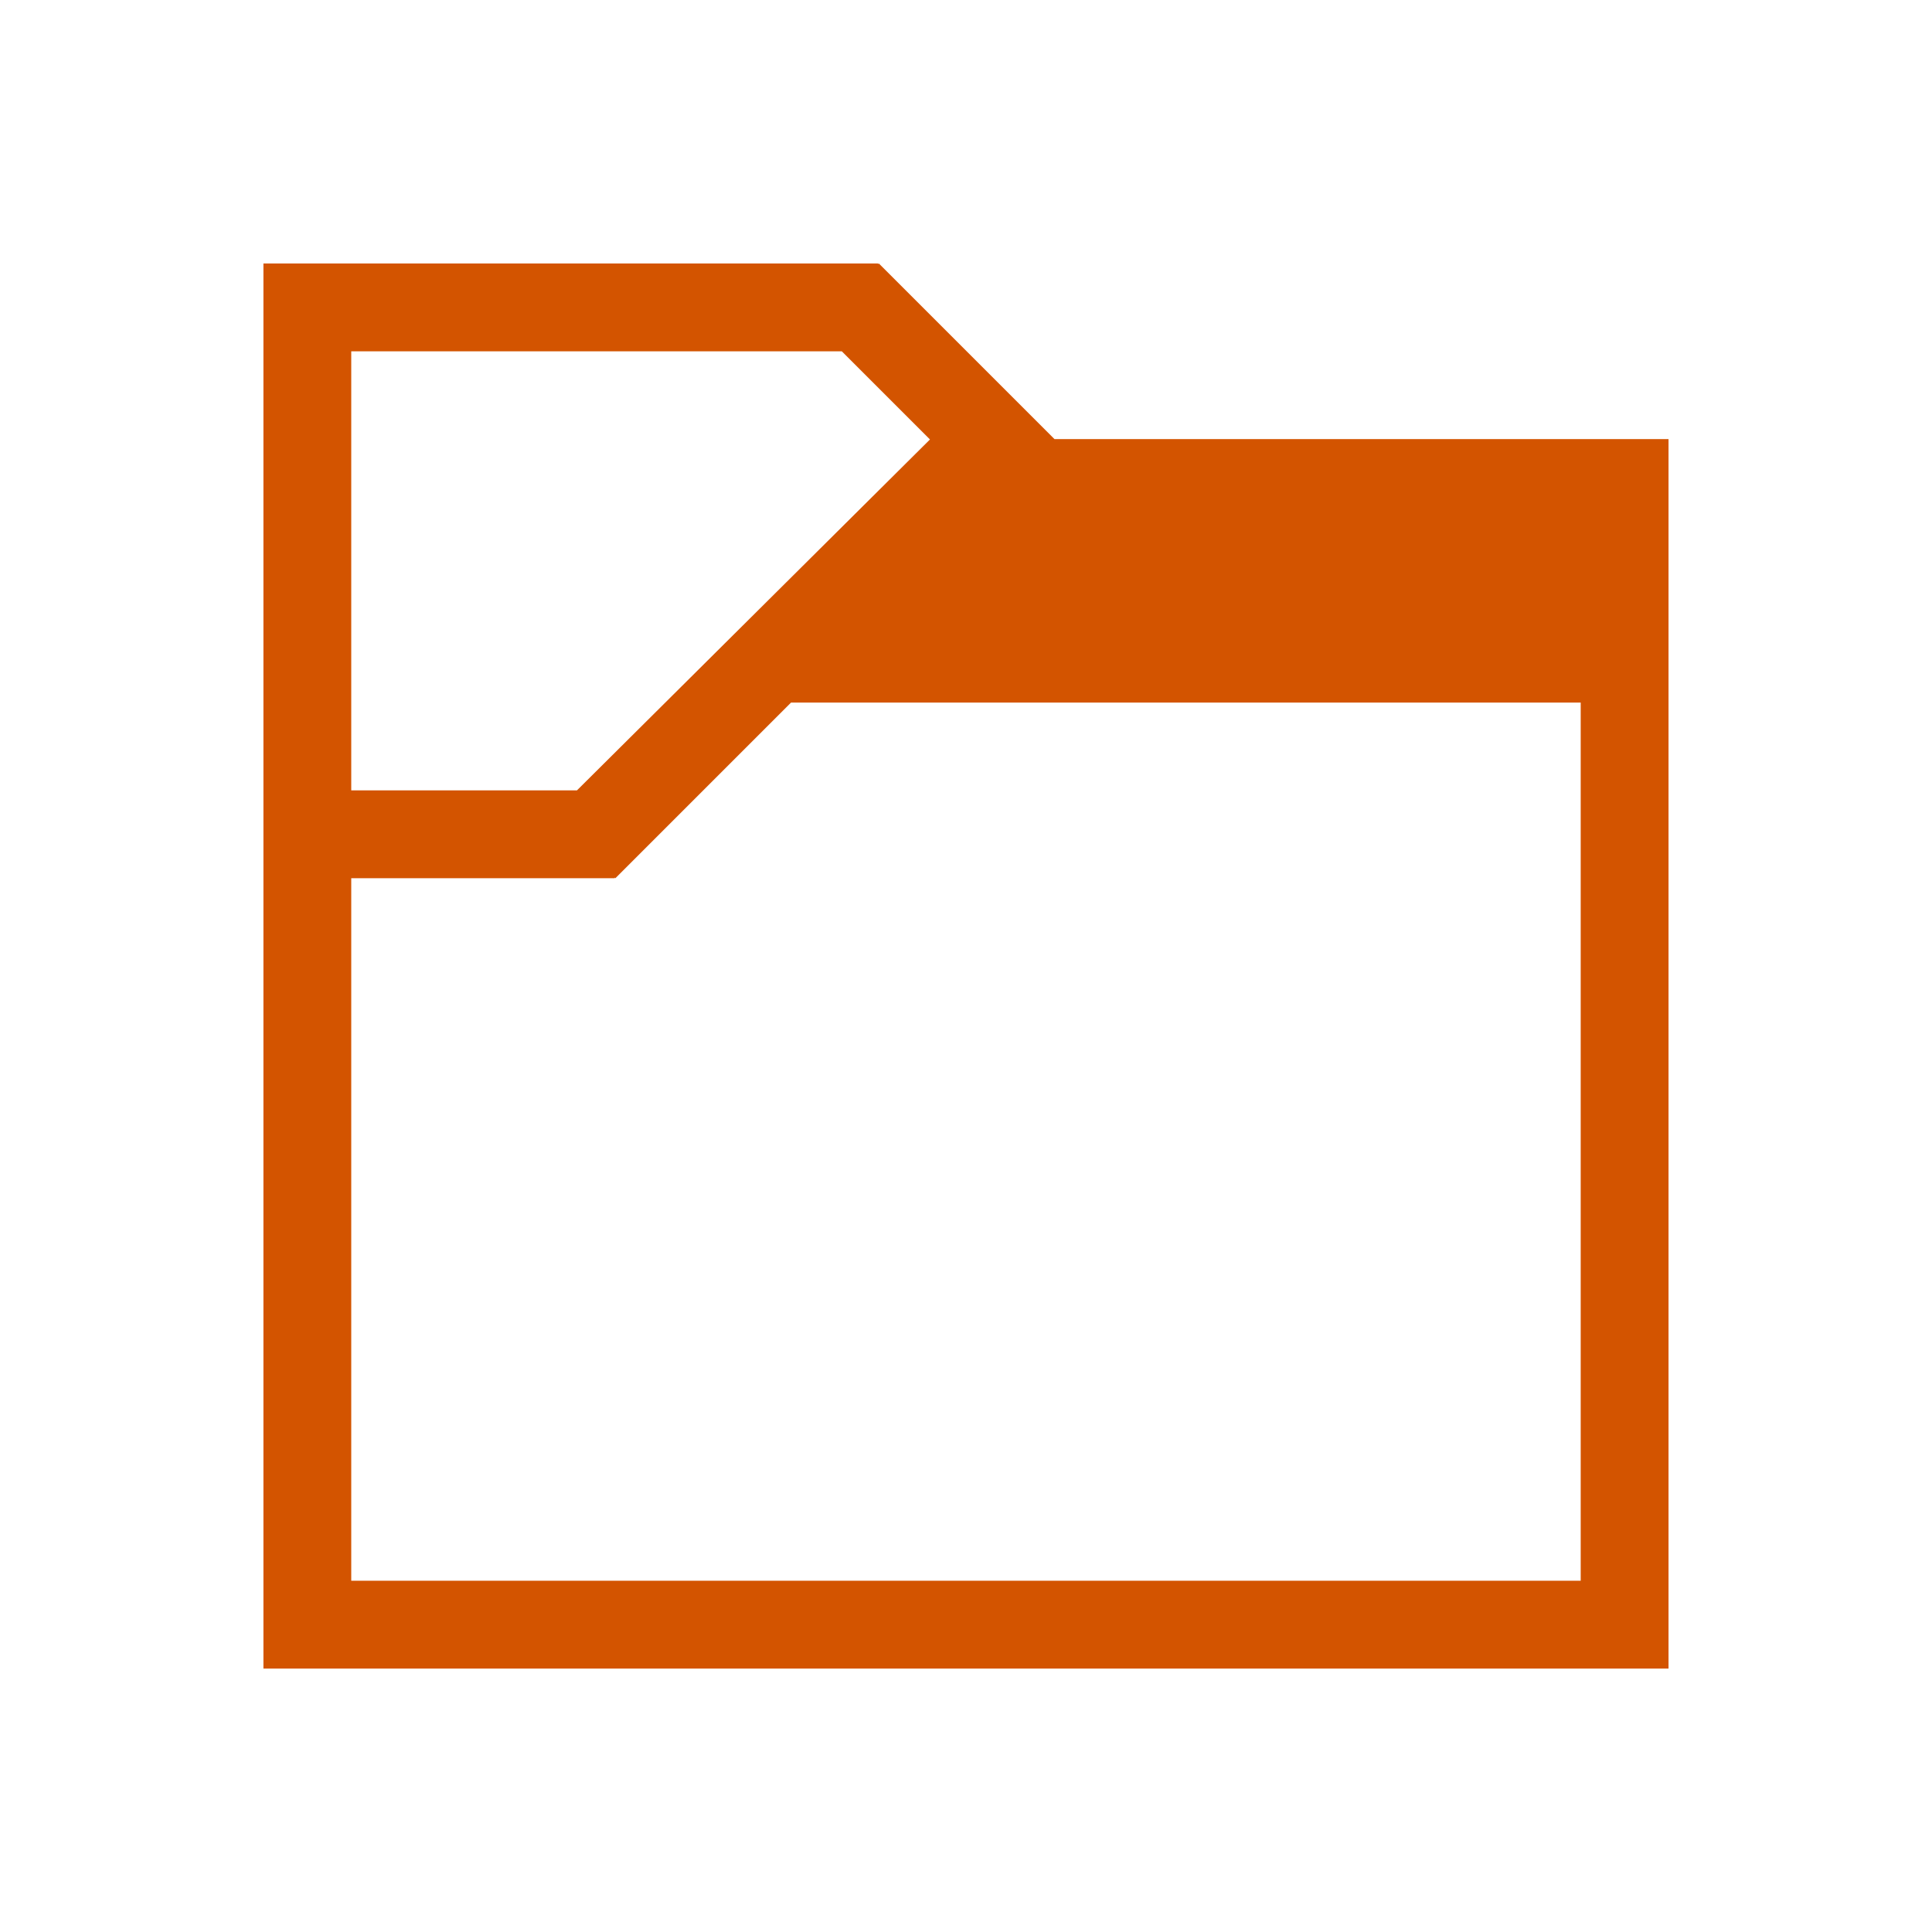
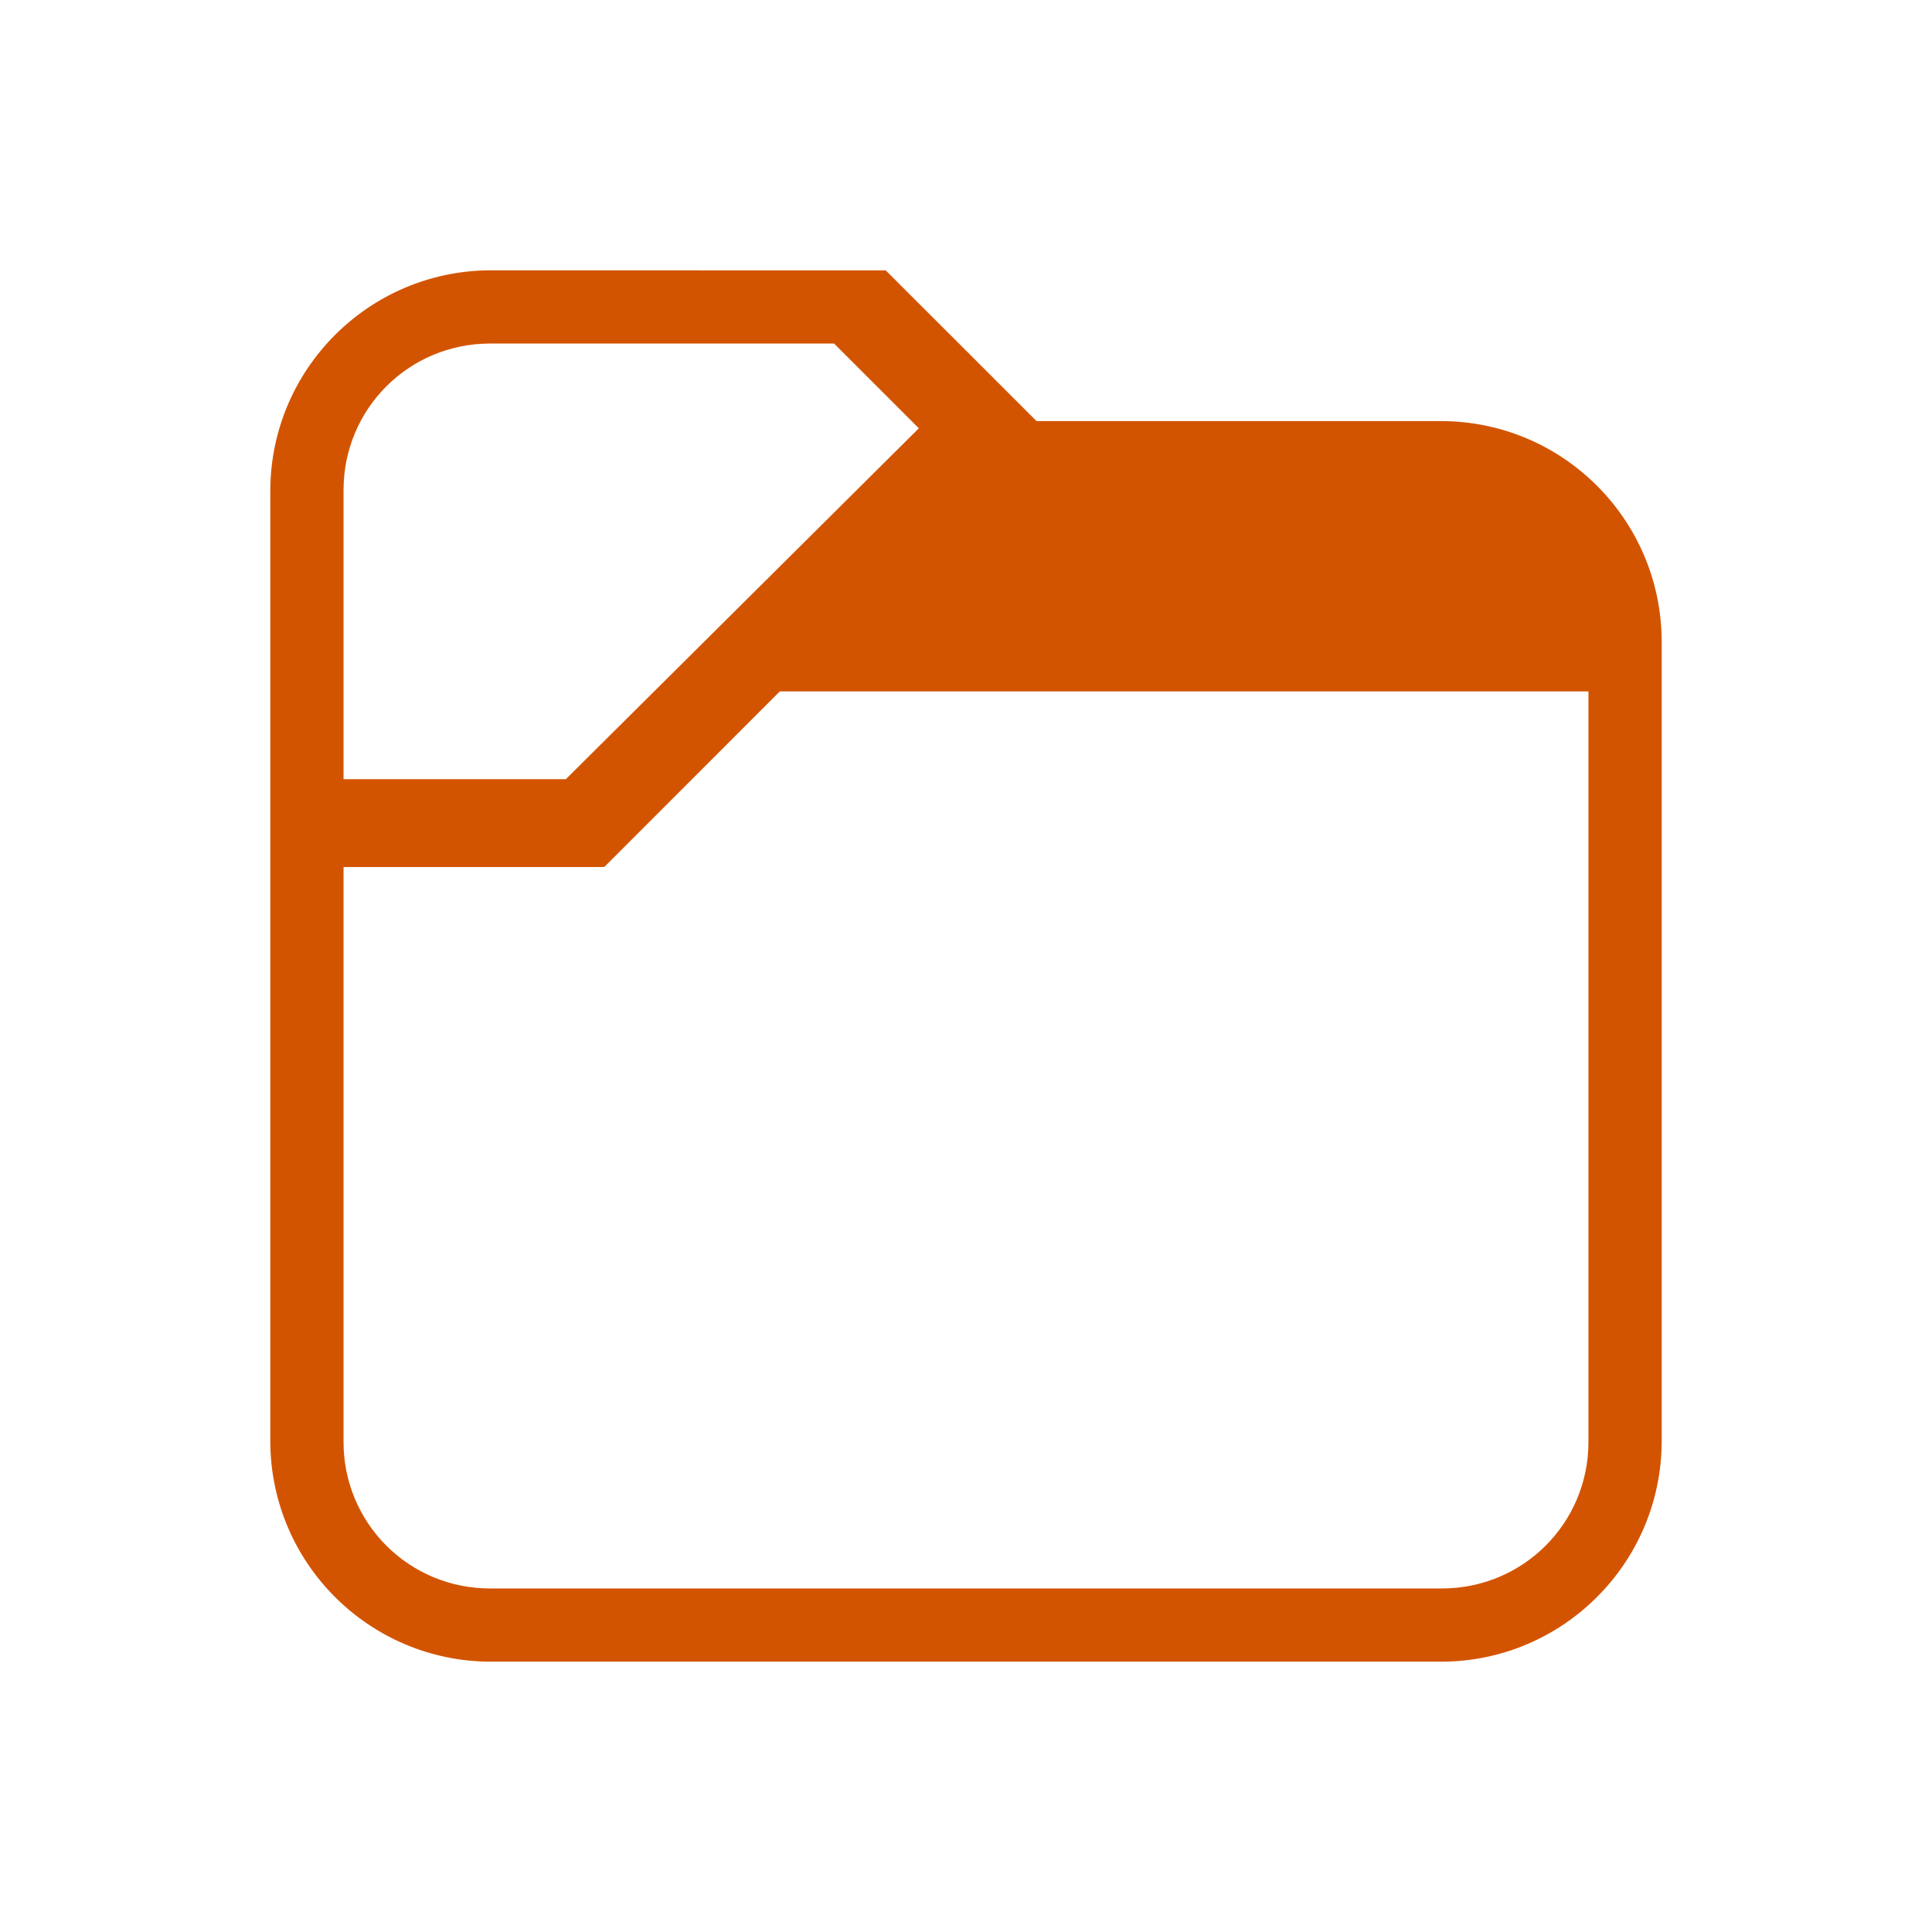
<svg xmlns="http://www.w3.org/2000/svg" viewBox="0 0 22 22">
-   <path style="fill:#d35400;fill-opacity:1;stroke:none" d="m 424.714,528.791 0,1 0,15 1,0 15,0 0,-1 0,-13 -6.992,0 -2,-2 -0.008,0.008 0,-0.008 -6,0 -1,0 z m 1,1 3,0 2.586,0 1.004,1.004 -4.02,3.996 -0.002,0 -2.568,0 0,-5 z m 5.008,4 8.992,0 0,10 -14,0 0,-8 1.562,0 1.438,0 0,-0.008 0.008,0.008 2,-2 z" transform="translate(-421.7143,-525.7907)" />
+   <path d="M5.58 3.078A2.515 2.515 0 0 0 3.078 5.58v10.84a2.515 2.515 0 0 0 2.502 2.502h10.84a2.515 2.515 0 0 0 2.502-2.502V7.297a2.515 2.515 0 0 0-2.502-2.502h-4.617l-.883-.883-.434-.433-.4-.4zm0 .834h3.918l.965.965-4.02 3.996H3.912V5.58c0-.924.744-1.668 1.668-1.668zm3.3 3.961h9.208v8.547c0 .924-.744 1.668-1.668 1.668H5.58a1.664 1.664 0 0 1-1.668-1.668V9.873H6.873v-.008l.008.008z" fill="#d35400" />
</svg>
